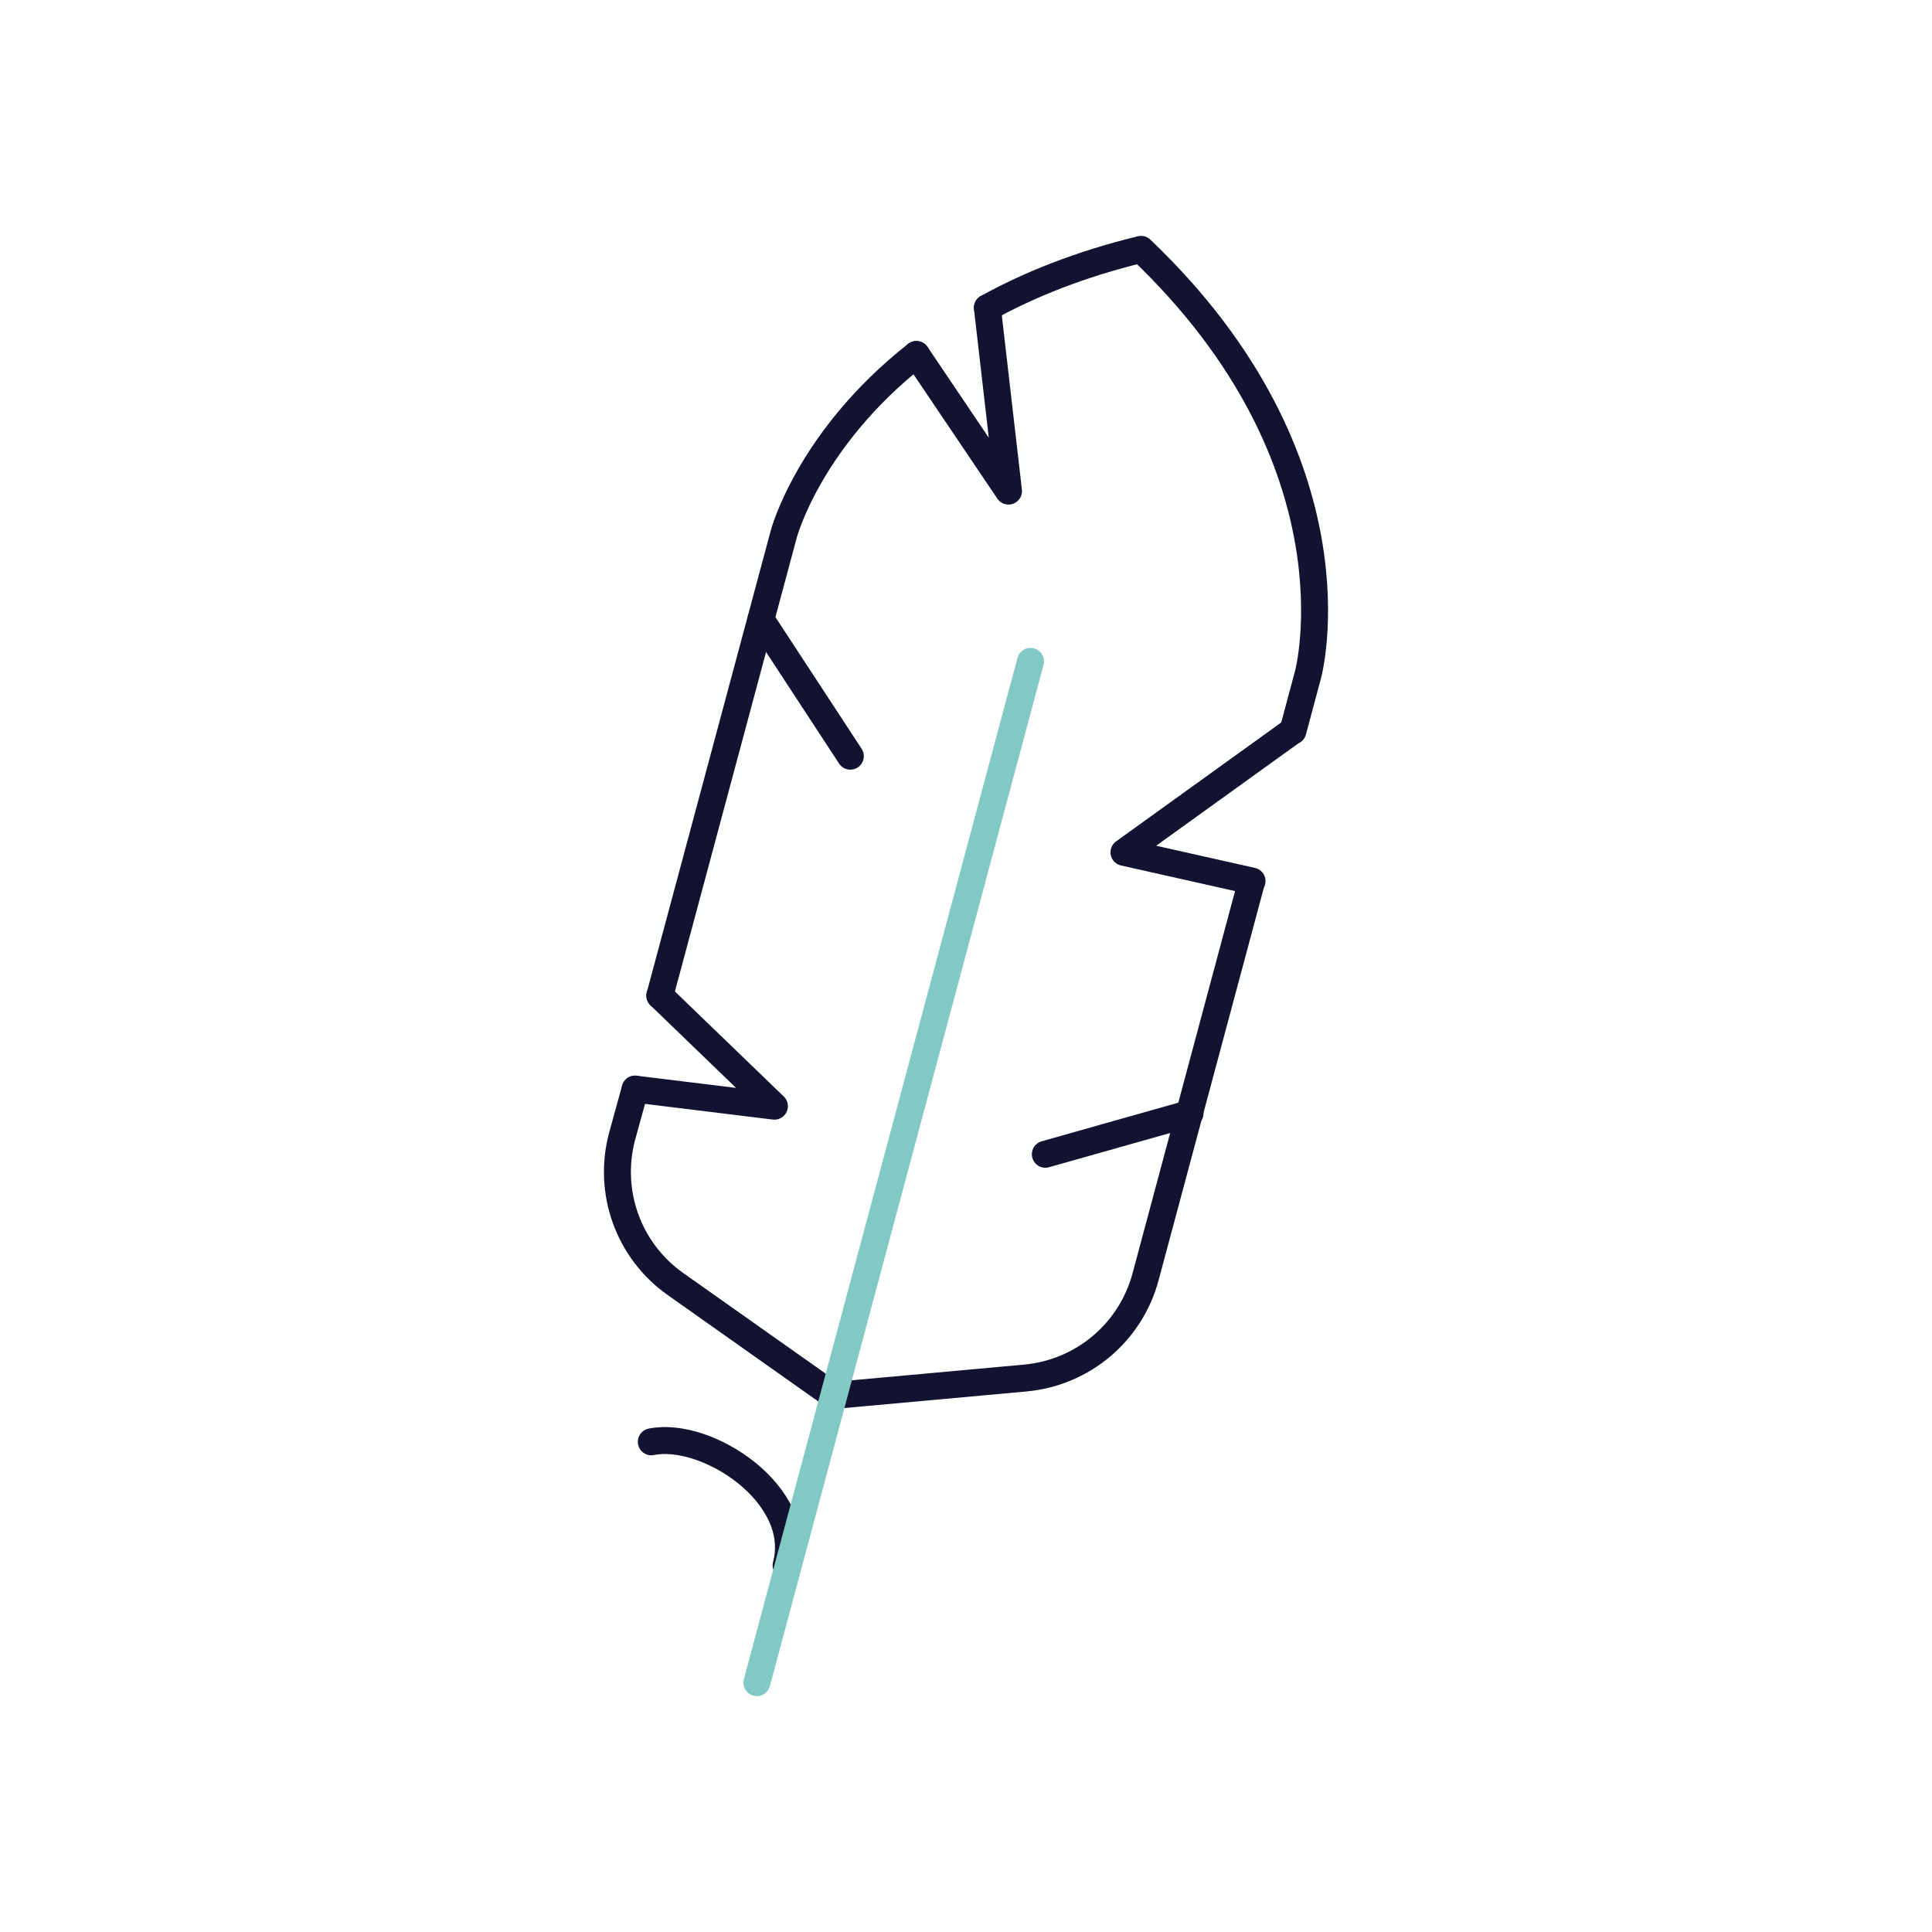
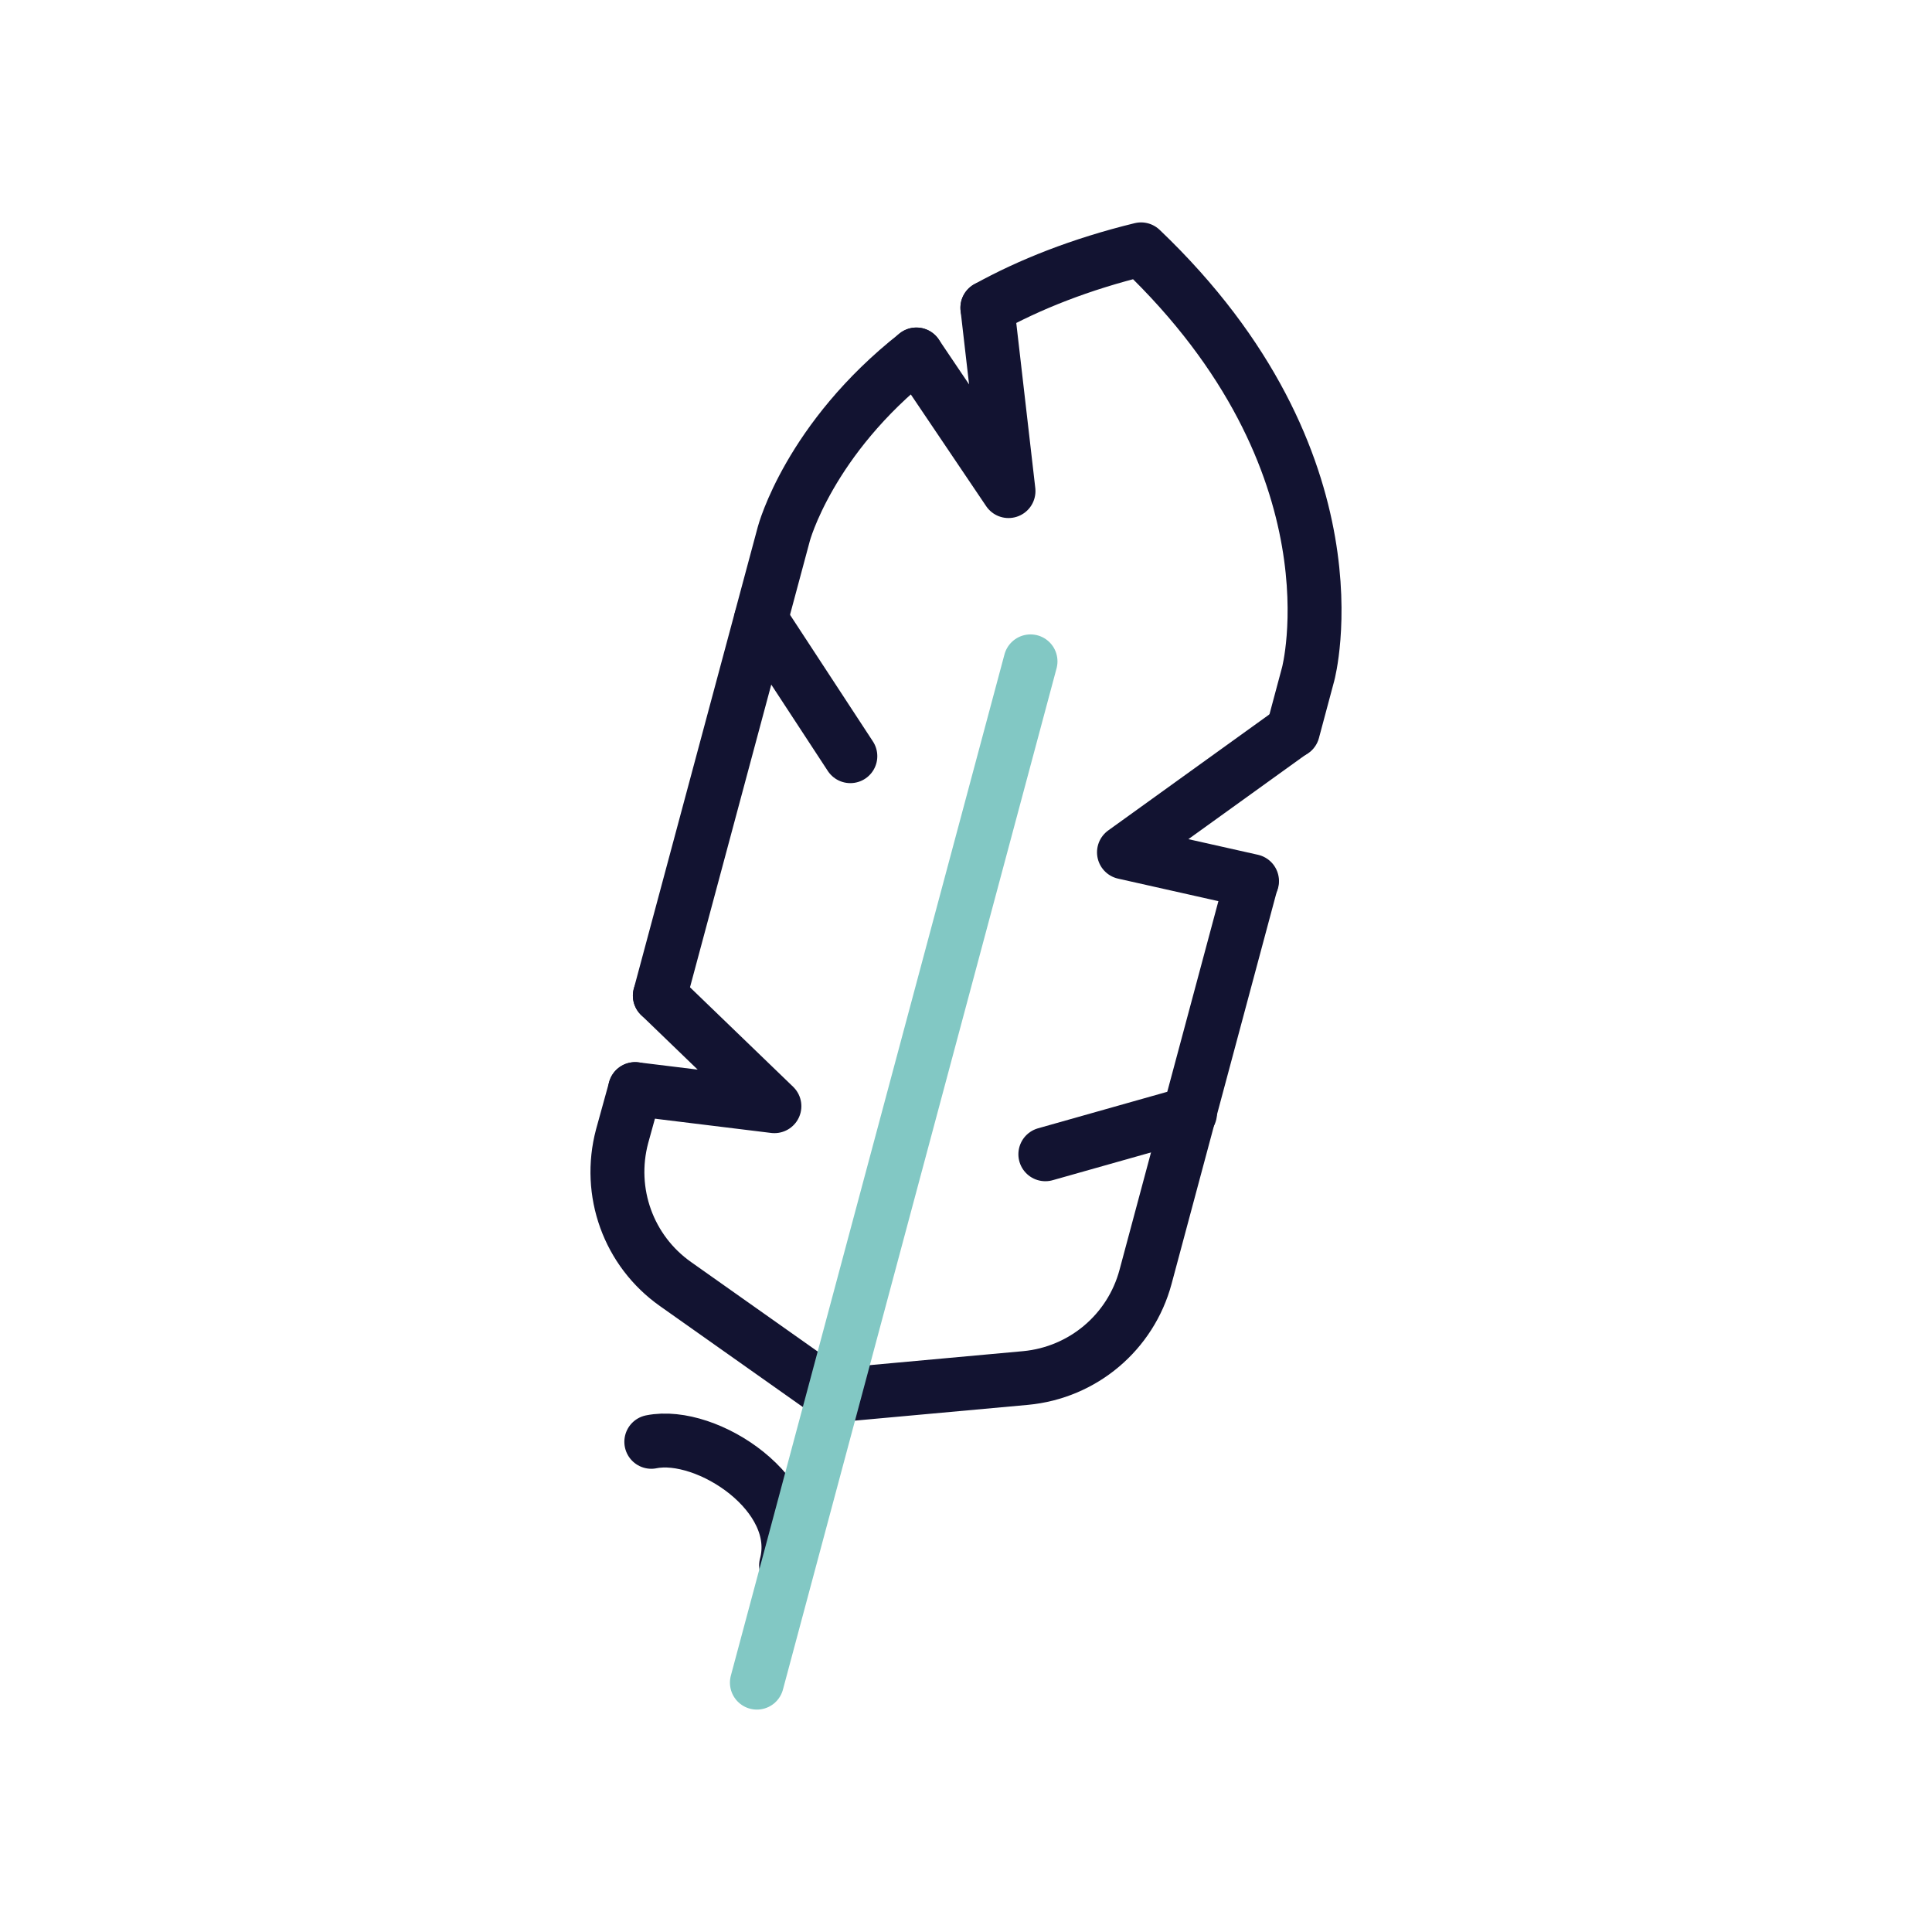
<svg xmlns="http://www.w3.org/2000/svg" width="430" height="430" fill="none" viewBox="0 0 430 430">
-   <g stroke-linecap="round" stroke-linejoin="round" stroke-miterlimit="10" stroke-width="6">
+   <g stroke-linecap="round" stroke-linejoin="round" stroke-miterlimit="10" stroke-width="12">
    <path stroke="#121331" d="M219.759 68.5c9.4-5.2 20.7-9.7 34.2-13 49.8 47.5 37.2 94.5 37.2 94.5l-3.4 12.7m-140.9 58.9 27.6-102.8s5.6-21.1 29.5-39.9m-62.6 163.499-2.9 10.5c-3.3 12.4 1.4 25.5 11.9 32.9l35.1 24.8 42.8-3.9c12.8-1.2 23.4-10.2 26.7-22.5l23.6-88m-103.6 152.202c4.2-15.7-17.6-30-30-27.5" />
    <path stroke="#121331" d="m146.859 221.6 25.5 24.6-31-3.8" />
    <path stroke="#82c8c4" d="m168.459 374.499 60.9-227.3" />
    <path stroke="#121331" d="m278.659 196.099-28.5-6.4 37.5-27m-67.9-94.199 4.7 40.8-20.5-30.4m-14.7 89.4-19.9-30.4m95.5 109.901-32.2 9.1" />
  </g>
</svg>
